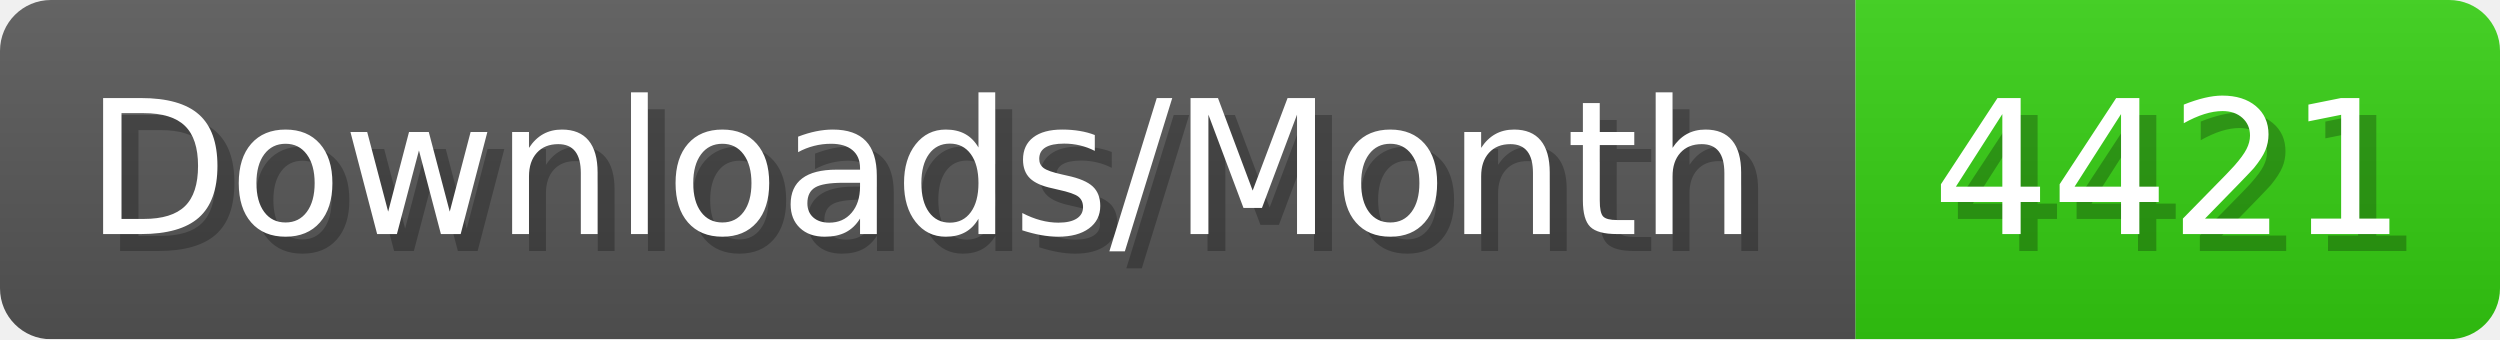
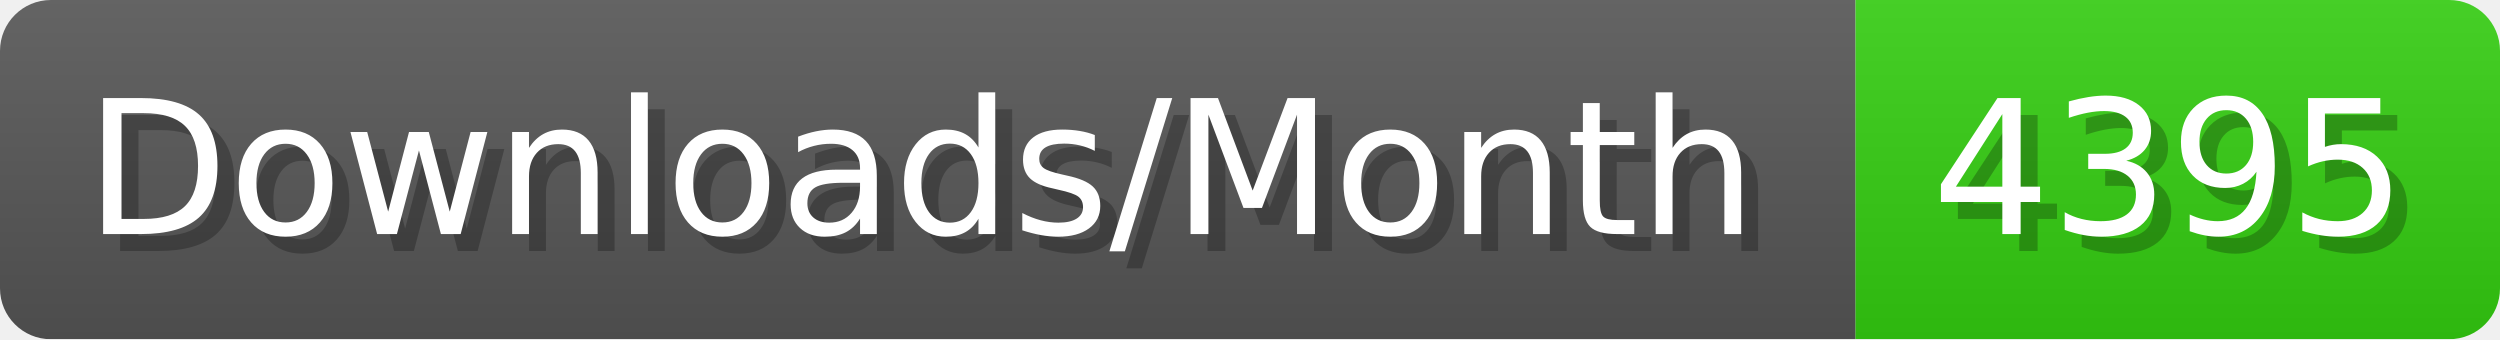
- <svg xmlns="http://www.w3.org/2000/svg" width="147.4" height="20" viewBox="0 0 1474 200" role="img" aria-label="Downloads/Month: 4421">
+ <svg xmlns="http://www.w3.org/2000/svg" width="147.4" height="20" viewBox="0 0 1474 200" role="img" aria-label="Downloads/Month: 4395">
  <linearGradient id="YlXUI" x2="0" y2="100%">
    <stop offset="0" stop-opacity=".1" stop-color="#EEE" />
    <stop offset="1" stop-opacity=".1" />
  </linearGradient>
  <mask id="JHhop">
    <rect width="1474" height="200" rx="30" fill="#FFF" />
  </mask>
  <g mask="url(#JHhop)">
    <rect width="1094" height="200" fill="#555" />
    <rect width="380" height="200" fill="#3C1" x="1094" />
    <rect width="1474" height="200" fill="url(#YlXUI)" />
  </g>
  <g aria-hidden="true" fill="#fff" text-anchor="start" font-family="Verdana,DejaVu Sans,sans-serif" font-size="110">
    <text x="60" y="148" textLength="994" fill="#000" opacity="0.25">Downloads/Month</text>
    <text x="50" y="138" textLength="994">Downloads/Month</text>
-     <text x="1149" y="148" textLength="280" fill="#000" opacity="0.25">4421</text>
-     <text x="1139" y="138" textLength="280">4421</text>
+     <text x="1149" y="148" textLength="280" fill="#000" opacity="0.25">4395</text>
+     <text x="1139" y="138" textLength="280">4395</text>
  </g>
</svg>
